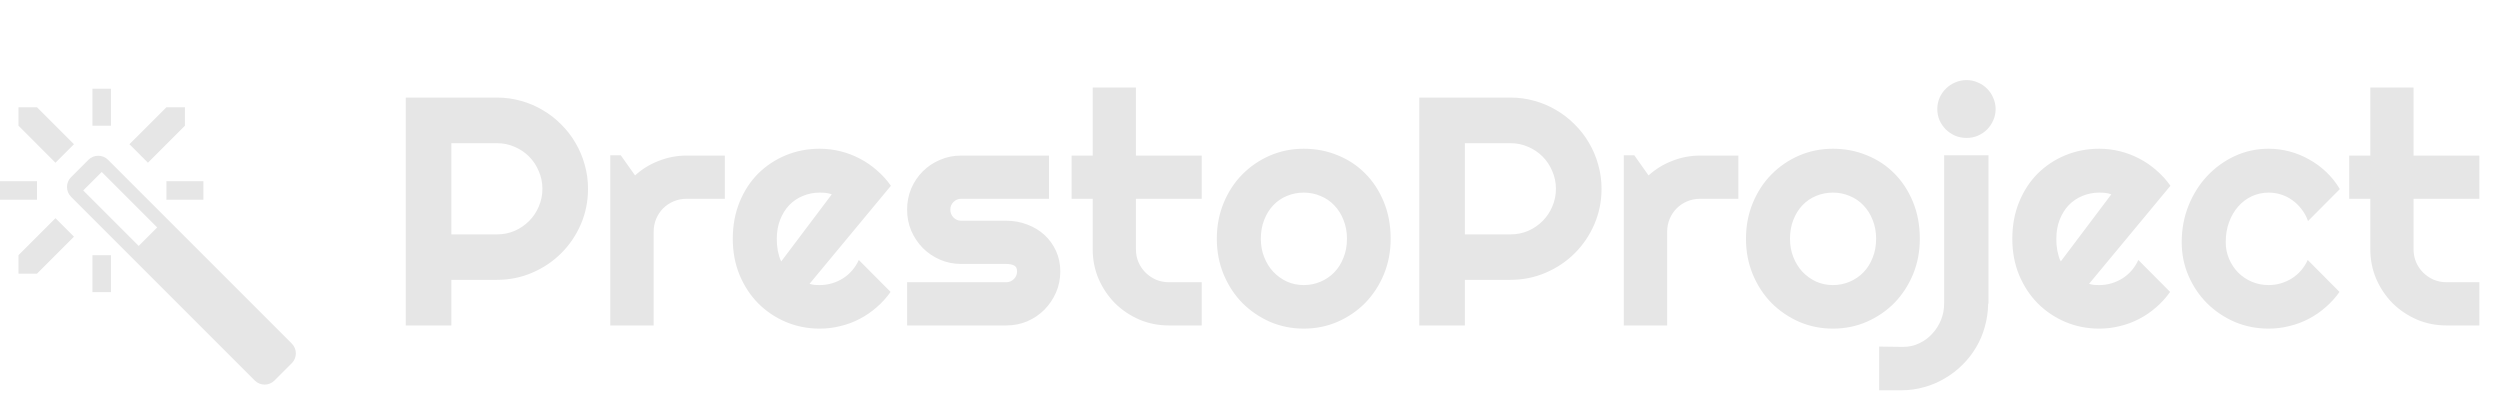
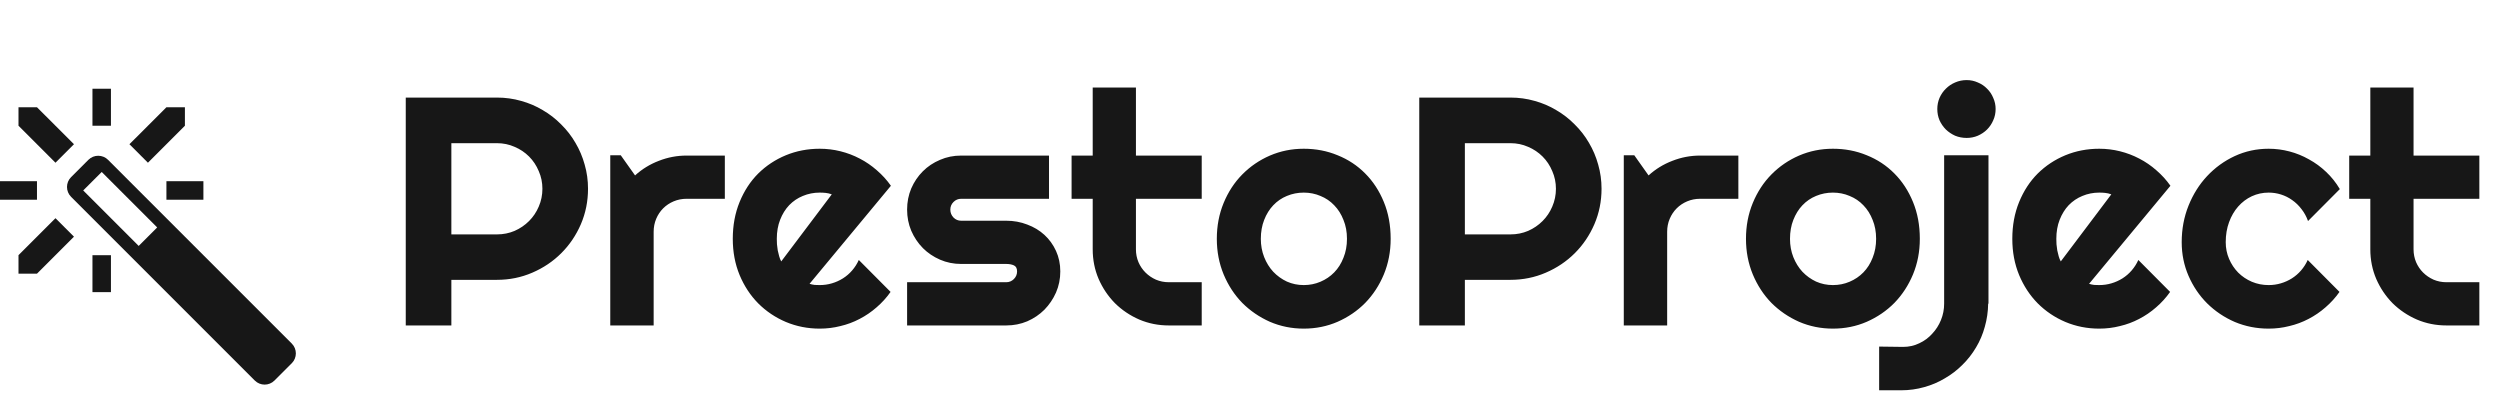
<svg xmlns="http://www.w3.org/2000/svg" width="169" height="27" viewBox="0 0 169 27" fill="none">
-   <path d="M5 9.75L2.5 7.25H1.25V8.5L3.75 11L5 9.75ZM6.25 6H7.5V8.5H6.25V6ZM11.25 12.25H13.75V13.5H11.25V12.25ZM12.5 8.5V7.25H11.25L8.75 9.75L10 11L12.5 8.5ZM0 12.25H2.5V13.5H0V12.25ZM6.25 17.25H7.5V19.75H6.25V17.25ZM1.25 17.25V18.5H2.5L5 16L3.75 14.75L1.25 17.25ZM19.726 23.226L7.303 10.803C6.938 10.438 6.341 10.438 5.976 10.803L4.803 11.976C4.438 12.341 4.438 12.938 4.803 13.303L17.226 25.726C17.591 26.091 18.188 26.091 18.552 25.726L19.726 24.552C20.091 24.188 20.091 23.591 19.726 23.226ZM9.375 16.625L5.625 12.875L6.875 11.625L10.625 15.375L9.375 16.625Z" fill="#E6E6E6" />
-   <path d="M30.512 9.679V15.845H33.595C34.017 15.845 34.415 15.766 34.787 15.608C35.16 15.444 35.485 15.222 35.765 14.942C36.044 14.663 36.262 14.337 36.42 13.965C36.585 13.585 36.667 13.184 36.667 12.762C36.667 12.339 36.585 11.942 36.42 11.569C36.262 11.19 36.044 10.86 35.765 10.581C35.485 10.302 35.16 10.083 34.787 9.926C34.415 9.761 34.017 9.679 33.595 9.679H30.512ZM30.512 22H27.429V6.596H33.595C34.16 6.596 34.705 6.671 35.227 6.821C35.75 6.965 36.237 7.172 36.688 7.444C37.147 7.709 37.562 8.032 37.935 8.411C38.314 8.784 38.636 9.199 38.901 9.657C39.173 10.116 39.381 10.606 39.524 11.129C39.675 11.652 39.75 12.196 39.75 12.762C39.75 13.607 39.589 14.405 39.267 15.157C38.944 15.902 38.504 16.554 37.945 17.112C37.387 17.671 36.731 18.111 35.98 18.434C35.235 18.756 34.44 18.917 33.595 18.917H30.512V22ZM44.187 22H41.254V10.495H41.963L42.93 11.859C43.402 11.43 43.94 11.1 44.541 10.871C45.143 10.635 45.766 10.517 46.41 10.517H48.999V13.438H46.41C46.102 13.438 45.812 13.496 45.54 13.61C45.268 13.725 45.032 13.883 44.831 14.083C44.63 14.284 44.473 14.52 44.358 14.792C44.244 15.064 44.187 15.354 44.187 15.662V22ZM54.725 19.186C54.839 19.221 54.954 19.246 55.068 19.261C55.183 19.268 55.297 19.271 55.412 19.271C55.699 19.271 55.974 19.232 56.239 19.153C56.504 19.075 56.751 18.963 56.98 18.82C57.217 18.67 57.425 18.491 57.603 18.283C57.79 18.068 57.94 17.832 58.055 17.574L60.203 19.733C59.931 20.12 59.616 20.467 59.258 20.775C58.907 21.083 58.524 21.345 58.108 21.56C57.7 21.774 57.267 21.936 56.809 22.043C56.357 22.158 55.892 22.215 55.412 22.215C54.603 22.215 53.84 22.064 53.124 21.764C52.415 21.463 51.792 21.044 51.255 20.507C50.725 19.97 50.306 19.332 49.998 18.595C49.69 17.85 49.536 17.034 49.536 16.145C49.536 15.236 49.69 14.405 49.998 13.653C50.306 12.901 50.725 12.26 51.255 11.73C51.792 11.2 52.415 10.789 53.124 10.495C53.84 10.201 54.603 10.055 55.412 10.055C55.892 10.055 56.361 10.112 56.819 10.227C57.278 10.341 57.711 10.506 58.119 10.721C58.535 10.935 58.921 11.2 59.279 11.516C59.637 11.824 59.953 12.171 60.225 12.558L54.725 19.186ZM56.228 13.138C56.092 13.088 55.956 13.055 55.82 13.041C55.691 13.027 55.555 13.02 55.412 13.02C55.011 13.02 54.632 13.095 54.273 13.245C53.922 13.388 53.615 13.596 53.35 13.868C53.092 14.14 52.888 14.47 52.737 14.856C52.587 15.236 52.512 15.666 52.512 16.145C52.512 16.253 52.515 16.375 52.523 16.511C52.537 16.647 52.555 16.787 52.576 16.93C52.605 17.066 52.637 17.198 52.673 17.327C52.709 17.456 52.755 17.571 52.812 17.671L56.228 13.138ZM68.023 22H61.32V19.078H68.023C68.224 19.078 68.396 19.006 68.539 18.863C68.682 18.72 68.754 18.548 68.754 18.348C68.754 18.14 68.682 18.004 68.539 17.939C68.396 17.875 68.224 17.843 68.023 17.843H64.973C64.464 17.843 63.988 17.746 63.544 17.553C63.1 17.359 62.713 17.098 62.384 16.769C62.054 16.432 61.793 16.042 61.6 15.598C61.413 15.154 61.32 14.677 61.32 14.169C61.32 13.661 61.413 13.184 61.6 12.74C61.793 12.296 62.054 11.909 62.384 11.58C62.713 11.251 63.1 10.993 63.544 10.807C63.988 10.613 64.464 10.517 64.973 10.517H70.913V13.438H64.973C64.772 13.438 64.6 13.51 64.457 13.653C64.314 13.796 64.242 13.968 64.242 14.169C64.242 14.377 64.314 14.556 64.457 14.706C64.6 14.849 64.772 14.921 64.973 14.921H68.023C68.525 14.921 68.997 15.007 69.441 15.179C69.885 15.343 70.272 15.576 70.602 15.877C70.931 16.178 71.192 16.539 71.386 16.962C71.579 17.384 71.676 17.846 71.676 18.348C71.676 18.856 71.579 19.332 71.386 19.776C71.192 20.213 70.931 20.6 70.602 20.936C70.272 21.266 69.885 21.527 69.441 21.721C68.997 21.907 68.525 22 68.023 22ZM79.013 22C78.304 22 77.638 21.867 77.015 21.602C76.392 21.33 75.844 20.962 75.371 20.496C74.906 20.023 74.537 19.476 74.265 18.852C74 18.23 73.867 17.564 73.867 16.855V13.438H72.439V10.517H73.867V5.919H76.789V10.517H81.236V13.438H76.789V16.855C76.789 17.162 76.846 17.453 76.961 17.725C77.076 17.99 77.233 18.222 77.434 18.423C77.634 18.623 77.87 18.785 78.143 18.906C78.415 19.021 78.705 19.078 79.013 19.078H81.236V22H79.013ZM94.009 16.145C94.009 17.005 93.855 17.807 93.547 18.552C93.239 19.289 92.82 19.93 92.29 20.475C91.76 21.012 91.137 21.438 90.421 21.753C89.712 22.061 88.949 22.215 88.133 22.215C87.324 22.215 86.561 22.061 85.845 21.753C85.136 21.438 84.513 21.012 83.976 20.475C83.446 19.93 83.027 19.289 82.719 18.552C82.411 17.807 82.257 17.005 82.257 16.145C82.257 15.272 82.411 14.463 82.719 13.718C83.027 12.973 83.446 12.332 83.976 11.795C84.513 11.251 85.136 10.825 85.845 10.517C86.561 10.209 87.324 10.055 88.133 10.055C88.949 10.055 89.712 10.201 90.421 10.495C91.137 10.782 91.76 11.193 92.29 11.73C92.82 12.26 93.239 12.901 93.547 13.653C93.855 14.398 94.009 15.229 94.009 16.145ZM91.055 16.145C91.055 15.673 90.976 15.247 90.818 14.867C90.668 14.48 90.46 14.151 90.195 13.879C89.93 13.6 89.619 13.388 89.261 13.245C88.91 13.095 88.534 13.02 88.133 13.02C87.732 13.02 87.352 13.095 86.994 13.245C86.643 13.388 86.335 13.6 86.07 13.879C85.812 14.151 85.608 14.48 85.458 14.867C85.308 15.247 85.232 15.673 85.232 16.145C85.232 16.59 85.308 17.001 85.458 17.381C85.608 17.76 85.812 18.09 86.07 18.369C86.335 18.648 86.643 18.87 86.994 19.035C87.352 19.193 87.732 19.271 88.133 19.271C88.534 19.271 88.91 19.196 89.261 19.046C89.619 18.895 89.93 18.684 90.195 18.412C90.46 18.14 90.668 17.811 90.818 17.424C90.976 17.037 91.055 16.611 91.055 16.145ZM99.025 9.679V15.845H102.108C102.531 15.845 102.928 15.766 103.301 15.608C103.673 15.444 103.999 15.222 104.278 14.942C104.558 14.663 104.776 14.337 104.934 13.965C105.098 13.585 105.181 13.184 105.181 12.762C105.181 12.339 105.098 11.942 104.934 11.569C104.776 11.19 104.558 10.86 104.278 10.581C103.999 10.302 103.673 10.083 103.301 9.926C102.928 9.761 102.531 9.679 102.108 9.679H99.025ZM99.025 22H95.942V6.596H102.108C102.674 6.596 103.218 6.671 103.741 6.821C104.264 6.965 104.751 7.172 105.202 7.444C105.66 7.709 106.076 8.032 106.448 8.411C106.828 8.784 107.15 9.199 107.415 9.657C107.687 10.116 107.895 10.606 108.038 11.129C108.188 11.652 108.264 12.196 108.264 12.762C108.264 13.607 108.103 14.405 107.78 15.157C107.458 15.902 107.018 16.554 106.459 17.112C105.9 17.671 105.245 18.111 104.493 18.434C103.748 18.756 102.953 18.917 102.108 18.917H99.025V22ZM112.7 22H109.768V10.495H110.477L111.443 11.859C111.916 11.43 112.453 11.1 113.055 10.871C113.656 10.635 114.279 10.517 114.924 10.517H117.513V13.438H114.924C114.616 13.438 114.326 13.496 114.054 13.61C113.782 13.725 113.545 13.883 113.345 14.083C113.144 14.284 112.987 14.52 112.872 14.792C112.757 15.064 112.7 15.354 112.7 15.662V22ZM129.78 16.145C129.78 17.005 129.626 17.807 129.318 18.552C129.01 19.289 128.591 19.93 128.062 20.475C127.532 21.012 126.909 21.438 126.192 21.753C125.483 22.061 124.721 22.215 123.904 22.215C123.095 22.215 122.332 22.061 121.616 21.753C120.907 21.438 120.284 21.012 119.747 20.475C119.217 19.93 118.798 19.289 118.49 18.552C118.182 17.807 118.028 17.005 118.028 16.145C118.028 15.272 118.182 14.463 118.49 13.718C118.798 12.973 119.217 12.332 119.747 11.795C120.284 11.251 120.907 10.825 121.616 10.517C122.332 10.209 123.095 10.055 123.904 10.055C124.721 10.055 125.483 10.201 126.192 10.495C126.909 10.782 127.532 11.193 128.062 11.73C128.591 12.26 129.01 12.901 129.318 13.653C129.626 14.398 129.78 15.229 129.78 16.145ZM126.826 16.145C126.826 15.673 126.747 15.247 126.59 14.867C126.439 14.48 126.232 14.151 125.967 13.879C125.702 13.6 125.39 13.388 125.032 13.245C124.681 13.095 124.305 13.02 123.904 13.02C123.503 13.02 123.124 13.095 122.766 13.245C122.415 13.388 122.107 13.6 121.842 13.879C121.584 14.151 121.38 14.48 121.229 14.867C121.079 15.247 121.004 15.673 121.004 16.145C121.004 16.59 121.079 17.001 121.229 17.381C121.38 17.76 121.584 18.09 121.842 18.369C122.107 18.648 122.415 18.87 122.766 19.035C123.124 19.193 123.503 19.271 123.904 19.271C124.305 19.271 124.681 19.196 125.032 19.046C125.39 18.895 125.702 18.684 125.967 18.412C126.232 18.14 126.439 17.811 126.59 17.424C126.747 17.037 126.826 16.611 126.826 16.145ZM134.904 7.369C134.904 7.641 134.851 7.896 134.743 8.132C134.643 8.368 134.503 8.576 134.324 8.755C134.152 8.927 133.945 9.066 133.701 9.174C133.465 9.274 133.214 9.324 132.949 9.324C132.67 9.324 132.409 9.274 132.165 9.174C131.929 9.066 131.721 8.927 131.542 8.755C131.363 8.576 131.22 8.368 131.112 8.132C131.012 7.896 130.962 7.641 130.962 7.369C130.962 7.104 131.012 6.854 131.112 6.617C131.22 6.374 131.363 6.166 131.542 5.994C131.721 5.815 131.929 5.675 132.165 5.575C132.409 5.468 132.67 5.414 132.949 5.414C133.214 5.414 133.465 5.468 133.701 5.575C133.945 5.675 134.152 5.815 134.324 5.994C134.503 6.166 134.643 6.374 134.743 6.617C134.851 6.854 134.904 7.104 134.904 7.369ZM127.03 26.383V23.429L128.652 23.45C129.046 23.45 129.411 23.368 129.748 23.203C130.085 23.046 130.375 22.831 130.618 22.559C130.869 22.294 131.066 21.986 131.209 21.635C131.352 21.284 131.424 20.915 131.424 20.528V10.495H134.421V20.528H134.399C134.392 21.065 134.317 21.585 134.174 22.086C134.038 22.587 133.841 23.053 133.583 23.482C133.325 23.919 133.017 24.313 132.659 24.664C132.301 25.022 131.904 25.326 131.467 25.577C131.037 25.835 130.575 26.032 130.081 26.168C129.58 26.311 129.061 26.383 128.523 26.383H127.03ZM141.221 19.186C141.335 19.221 141.45 19.246 141.564 19.261C141.679 19.268 141.794 19.271 141.908 19.271C142.195 19.271 142.47 19.232 142.735 19.153C143 19.075 143.247 18.963 143.477 18.82C143.713 18.67 143.921 18.491 144.1 18.283C144.286 18.068 144.436 17.832 144.551 17.574L146.699 19.733C146.427 20.12 146.112 20.467 145.754 20.775C145.403 21.083 145.02 21.345 144.604 21.56C144.196 21.774 143.763 21.936 143.305 22.043C142.854 22.158 142.388 22.215 141.908 22.215C141.099 22.215 140.336 22.064 139.62 21.764C138.911 21.463 138.288 21.044 137.751 20.507C137.221 19.97 136.802 19.332 136.494 18.595C136.186 17.85 136.032 17.034 136.032 16.145C136.032 15.236 136.186 14.405 136.494 13.653C136.802 12.901 137.221 12.26 137.751 11.73C138.288 11.2 138.911 10.789 139.62 10.495C140.336 10.201 141.099 10.055 141.908 10.055C142.388 10.055 142.857 10.112 143.315 10.227C143.774 10.341 144.207 10.506 144.615 10.721C145.031 10.935 145.417 11.2 145.775 11.516C146.133 11.824 146.449 12.171 146.721 12.558L141.221 19.186ZM142.725 13.138C142.589 13.088 142.452 13.055 142.316 13.041C142.188 13.027 142.051 13.02 141.908 13.02C141.507 13.02 141.128 13.095 140.77 13.245C140.419 13.388 140.111 13.596 139.846 13.868C139.588 14.14 139.384 14.47 139.233 14.856C139.083 15.236 139.008 15.666 139.008 16.145C139.008 16.253 139.011 16.375 139.019 16.511C139.033 16.647 139.051 16.787 139.072 16.93C139.101 17.066 139.133 17.198 139.169 17.327C139.205 17.456 139.251 17.571 139.309 17.671L142.725 13.138ZM158.172 12.783L156.023 14.942C155.916 14.642 155.769 14.373 155.583 14.137C155.397 13.893 155.186 13.689 154.949 13.524C154.72 13.36 154.469 13.234 154.197 13.148C153.925 13.062 153.646 13.02 153.359 13.02C152.958 13.02 152.579 13.102 152.221 13.267C151.87 13.431 151.562 13.664 151.297 13.965C151.039 14.258 150.835 14.609 150.685 15.018C150.534 15.426 150.459 15.877 150.459 16.371C150.459 16.772 150.534 17.148 150.685 17.499C150.835 17.85 151.039 18.158 151.297 18.423C151.562 18.688 151.87 18.895 152.221 19.046C152.579 19.196 152.958 19.271 153.359 19.271C153.646 19.271 153.922 19.232 154.187 19.153C154.451 19.075 154.699 18.963 154.928 18.82C155.164 18.67 155.372 18.491 155.551 18.283C155.737 18.068 155.887 17.832 156.002 17.574L158.15 19.733C157.878 20.12 157.563 20.467 157.205 20.775C156.854 21.083 156.471 21.345 156.056 21.56C155.647 21.774 155.214 21.936 154.756 22.043C154.305 22.158 153.839 22.215 153.359 22.215C152.55 22.215 151.787 22.064 151.071 21.764C150.362 21.456 149.739 21.037 149.202 20.507C148.672 19.977 148.253 19.357 147.945 18.648C147.637 17.939 147.483 17.18 147.483 16.371C147.483 15.49 147.637 14.667 147.945 13.9C148.253 13.134 148.672 12.468 149.202 11.902C149.739 11.329 150.362 10.878 151.071 10.549C151.787 10.219 152.55 10.055 153.359 10.055C153.839 10.055 154.308 10.116 154.767 10.237C155.232 10.359 155.673 10.538 156.088 10.774C156.51 11.004 156.897 11.287 157.248 11.623C157.606 11.96 157.914 12.346 158.172 12.783ZM165.38 22C164.671 22 164.005 21.867 163.382 21.602C162.759 21.33 162.211 20.962 161.738 20.496C161.273 20.023 160.904 19.476 160.632 18.852C160.367 18.23 160.234 17.564 160.234 16.855V13.438H158.806V10.517H160.234V5.919H163.156V10.517H167.604V13.438H163.156V16.855C163.156 17.162 163.214 17.453 163.328 17.725C163.443 17.99 163.6 18.222 163.801 18.423C164.001 18.623 164.238 18.785 164.51 18.906C164.782 19.021 165.072 19.078 165.38 19.078H167.604V22H165.38Z" fill="#E6E6E6" />
+   <path d="M5 9.75L2.5 7.25H1.25V8.5L3.75 11L5 9.75ZM6.25 6H7.5V8.5H6.25V6ZM11.25 12.25H13.75V13.5H11.25V12.25ZM12.5 8.5V7.25H11.25L8.75 9.75L10 11L12.5 8.5ZM0 12.25H2.5V13.5H0V12.25ZM6.25 17.25H7.5V19.75H6.25V17.25ZM1.25 17.25V18.5H2.5L5 16L3.75 14.75L1.25 17.25ZM19.726 23.226L7.303 10.803C6.938 10.438 6.341 10.438 5.976 10.803L4.803 11.976C4.438 12.341 4.438 12.938 4.803 13.303L17.226 25.726C17.591 26.091 18.188 26.091 18.552 25.726L19.726 24.552C20.091 24.188 20.091 23.591 19.726 23.226ZM9.375 16.625L5.625 12.875L6.875 11.625L10.625 15.375L9.375 16.625Z" fill="#171717" />
+   <path d="M30.512 9.679V15.845H33.595C34.017 15.845 34.415 15.766 34.787 15.608C35.16 15.444 35.485 15.222 35.765 14.942C36.044 14.663 36.262 14.337 36.42 13.965C36.585 13.585 36.667 13.184 36.667 12.762C36.667 12.339 36.585 11.942 36.42 11.569C36.262 11.19 36.044 10.86 35.765 10.581C35.485 10.302 35.16 10.083 34.787 9.926C34.415 9.761 34.017 9.679 33.595 9.679H30.512ZM30.512 22H27.429V6.596H33.595C34.16 6.596 34.705 6.671 35.227 6.821C35.75 6.965 36.237 7.172 36.688 7.444C37.147 7.709 37.562 8.032 37.935 8.411C38.314 8.784 38.636 9.199 38.901 9.657C39.173 10.116 39.381 10.606 39.524 11.129C39.675 11.652 39.75 12.196 39.75 12.762C39.75 13.607 39.589 14.405 39.267 15.157C38.944 15.902 38.504 16.554 37.945 17.112C37.387 17.671 36.731 18.111 35.98 18.434C35.235 18.756 34.44 18.917 33.595 18.917H30.512V22ZM44.187 22H41.254V10.495H41.963L42.93 11.859C43.402 11.43 43.94 11.1 44.541 10.871C45.143 10.635 45.766 10.517 46.41 10.517H48.999V13.438H46.41C46.102 13.438 45.812 13.496 45.54 13.61C45.268 13.725 45.032 13.883 44.831 14.083C44.63 14.284 44.473 14.52 44.358 14.792C44.244 15.064 44.187 15.354 44.187 15.662V22ZM54.725 19.186C54.839 19.221 54.954 19.246 55.068 19.261C55.183 19.268 55.297 19.271 55.412 19.271C55.699 19.271 55.974 19.232 56.239 19.153C56.504 19.075 56.751 18.963 56.98 18.82C57.217 18.67 57.425 18.491 57.603 18.283C57.79 18.068 57.94 17.832 58.055 17.574L60.203 19.733C59.931 20.12 59.616 20.467 59.258 20.775C58.907 21.083 58.524 21.345 58.108 21.56C57.7 21.774 57.267 21.936 56.809 22.043C56.357 22.158 55.892 22.215 55.412 22.215C54.603 22.215 53.84 22.064 53.124 21.764C52.415 21.463 51.792 21.044 51.255 20.507C50.725 19.97 50.306 19.332 49.998 18.595C49.69 17.85 49.536 17.034 49.536 16.145C49.536 15.236 49.69 14.405 49.998 13.653C50.306 12.901 50.725 12.26 51.255 11.73C51.792 11.2 52.415 10.789 53.124 10.495C53.84 10.201 54.603 10.055 55.412 10.055C55.892 10.055 56.361 10.112 56.819 10.227C57.278 10.341 57.711 10.506 58.119 10.721C58.535 10.935 58.921 11.2 59.279 11.516C59.637 11.824 59.953 12.171 60.225 12.558L54.725 19.186ZM56.228 13.138C56.092 13.088 55.956 13.055 55.82 13.041C55.691 13.027 55.555 13.02 55.412 13.02C55.011 13.02 54.632 13.095 54.273 13.245C53.922 13.388 53.615 13.596 53.35 13.868C53.092 14.14 52.888 14.47 52.737 14.856C52.587 15.236 52.512 15.666 52.512 16.145C52.512 16.253 52.515 16.375 52.523 16.511C52.537 16.647 52.555 16.787 52.576 16.93C52.605 17.066 52.637 17.198 52.673 17.327C52.709 17.456 52.755 17.571 52.812 17.671L56.228 13.138ZM68.023 22H61.32V19.078H68.023C68.224 19.078 68.396 19.006 68.539 18.863C68.682 18.72 68.754 18.548 68.754 18.348C68.754 18.14 68.682 18.004 68.539 17.939C68.396 17.875 68.224 17.843 68.023 17.843H64.973C64.464 17.843 63.988 17.746 63.544 17.553C63.1 17.359 62.713 17.098 62.384 16.769C62.054 16.432 61.793 16.042 61.6 15.598C61.413 15.154 61.32 14.677 61.32 14.169C61.32 13.661 61.413 13.184 61.6 12.74C61.793 12.296 62.054 11.909 62.384 11.58C62.713 11.251 63.1 10.993 63.544 10.807C63.988 10.613 64.464 10.517 64.973 10.517H70.913V13.438H64.973C64.772 13.438 64.6 13.51 64.457 13.653C64.314 13.796 64.242 13.968 64.242 14.169C64.242 14.377 64.314 14.556 64.457 14.706C64.6 14.849 64.772 14.921 64.973 14.921H68.023C68.525 14.921 68.997 15.007 69.441 15.179C69.885 15.343 70.272 15.576 70.602 15.877C70.931 16.178 71.192 16.539 71.386 16.962C71.579 17.384 71.676 17.846 71.676 18.348C71.676 18.856 71.579 19.332 71.386 19.776C71.192 20.213 70.931 20.6 70.602 20.936C70.272 21.266 69.885 21.527 69.441 21.721C68.997 21.907 68.525 22 68.023 22ZM79.013 22C78.304 22 77.638 21.867 77.015 21.602C76.392 21.33 75.844 20.962 75.371 20.496C74.906 20.023 74.537 19.476 74.265 18.852C74 18.23 73.867 17.564 73.867 16.855V13.438H72.439V10.517H73.867V5.919H76.789V10.517H81.236V13.438H76.789V16.855C76.789 17.162 76.846 17.453 76.961 17.725C77.076 17.99 77.233 18.222 77.434 18.423C77.634 18.623 77.87 18.785 78.143 18.906C78.415 19.021 78.705 19.078 79.013 19.078H81.236V22H79.013ZM94.009 16.145C94.009 17.005 93.855 17.807 93.547 18.552C93.239 19.289 92.82 19.93 92.29 20.475C91.76 21.012 91.137 21.438 90.421 21.753C89.712 22.061 88.949 22.215 88.133 22.215C87.324 22.215 86.561 22.061 85.845 21.753C85.136 21.438 84.513 21.012 83.976 20.475C83.446 19.93 83.027 19.289 82.719 18.552C82.411 17.807 82.257 17.005 82.257 16.145C82.257 15.272 82.411 14.463 82.719 13.718C83.027 12.973 83.446 12.332 83.976 11.795C84.513 11.251 85.136 10.825 85.845 10.517C86.561 10.209 87.324 10.055 88.133 10.055C88.949 10.055 89.712 10.201 90.421 10.495C91.137 10.782 91.76 11.193 92.29 11.73C92.82 12.26 93.239 12.901 93.547 13.653C93.855 14.398 94.009 15.229 94.009 16.145ZM91.055 16.145C91.055 15.673 90.976 15.247 90.818 14.867C90.668 14.48 90.46 14.151 90.195 13.879C89.93 13.6 89.619 13.388 89.261 13.245C88.91 13.095 88.534 13.02 88.133 13.02C87.732 13.02 87.352 13.095 86.994 13.245C86.643 13.388 86.335 13.6 86.07 13.879C85.812 14.151 85.608 14.48 85.458 14.867C85.308 15.247 85.232 15.673 85.232 16.145C85.232 16.59 85.308 17.001 85.458 17.381C85.608 17.76 85.812 18.09 86.07 18.369C86.335 18.648 86.643 18.87 86.994 19.035C87.352 19.193 87.732 19.271 88.133 19.271C88.534 19.271 88.91 19.196 89.261 19.046C89.619 18.895 89.93 18.684 90.195 18.412C90.46 18.14 90.668 17.811 90.818 17.424C90.976 17.037 91.055 16.611 91.055 16.145ZM99.025 9.679V15.845H102.108C102.531 15.845 102.928 15.766 103.301 15.608C103.673 15.444 103.999 15.222 104.278 14.942C104.558 14.663 104.776 14.337 104.934 13.965C105.098 13.585 105.181 13.184 105.181 12.762C105.181 12.339 105.098 11.942 104.934 11.569C104.776 11.19 104.558 10.86 104.278 10.581C103.999 10.302 103.673 10.083 103.301 9.926C102.928 9.761 102.531 9.679 102.108 9.679H99.025ZM99.025 22H95.942V6.596H102.108C102.674 6.596 103.218 6.671 103.741 6.821C104.264 6.965 104.751 7.172 105.202 7.444C105.66 7.709 106.076 8.032 106.448 8.411C106.828 8.784 107.15 9.199 107.415 9.657C107.687 10.116 107.895 10.606 108.038 11.129C108.188 11.652 108.264 12.196 108.264 12.762C108.264 13.607 108.103 14.405 107.78 15.157C107.458 15.902 107.018 16.554 106.459 17.112C105.9 17.671 105.245 18.111 104.493 18.434C103.748 18.756 102.953 18.917 102.108 18.917H99.025V22ZM112.7 22H109.768V10.495H110.477L111.443 11.859C111.916 11.43 112.453 11.1 113.055 10.871C113.656 10.635 114.279 10.517 114.924 10.517H117.513V13.438H114.924C114.616 13.438 114.326 13.496 114.054 13.61C113.782 13.725 113.545 13.883 113.345 14.083C113.144 14.284 112.987 14.52 112.872 14.792C112.757 15.064 112.7 15.354 112.7 15.662V22ZM129.78 16.145C129.78 17.005 129.626 17.807 129.318 18.552C129.01 19.289 128.591 19.93 128.062 20.475C127.532 21.012 126.909 21.438 126.192 21.753C125.483 22.061 124.721 22.215 123.904 22.215C123.095 22.215 122.332 22.061 121.616 21.753C120.907 21.438 120.284 21.012 119.747 20.475C119.217 19.93 118.798 19.289 118.49 18.552C118.182 17.807 118.028 17.005 118.028 16.145C118.028 15.272 118.182 14.463 118.49 13.718C118.798 12.973 119.217 12.332 119.747 11.795C120.284 11.251 120.907 10.825 121.616 10.517C122.332 10.209 123.095 10.055 123.904 10.055C124.721 10.055 125.483 10.201 126.192 10.495C126.909 10.782 127.532 11.193 128.062 11.73C128.591 12.26 129.01 12.901 129.318 13.653C129.626 14.398 129.78 15.229 129.78 16.145ZM126.826 16.145C126.826 15.673 126.747 15.247 126.59 14.867C126.439 14.48 126.232 14.151 125.967 13.879C125.702 13.6 125.39 13.388 125.032 13.245C124.681 13.095 124.305 13.02 123.904 13.02C123.503 13.02 123.124 13.095 122.766 13.245C122.415 13.388 122.107 13.6 121.842 13.879C121.584 14.151 121.38 14.48 121.229 14.867C121.079 15.247 121.004 15.673 121.004 16.145C121.004 16.59 121.079 17.001 121.229 17.381C121.38 17.76 121.584 18.09 121.842 18.369C122.107 18.648 122.415 18.87 122.766 19.035C123.124 19.193 123.503 19.271 123.904 19.271C124.305 19.271 124.681 19.196 125.032 19.046C125.39 18.895 125.702 18.684 125.967 18.412C126.232 18.14 126.439 17.811 126.59 17.424C126.747 17.037 126.826 16.611 126.826 16.145ZM134.904 7.369C134.904 7.641 134.851 7.896 134.743 8.132C134.643 8.368 134.503 8.576 134.324 8.755C134.152 8.927 133.945 9.066 133.701 9.174C133.465 9.274 133.214 9.324 132.949 9.324C132.67 9.324 132.409 9.274 132.165 9.174C131.929 9.066 131.721 8.927 131.542 8.755C131.363 8.576 131.22 8.368 131.112 8.132C131.012 7.896 130.962 7.641 130.962 7.369C130.962 7.104 131.012 6.854 131.112 6.617C131.22 6.374 131.363 6.166 131.542 5.994C131.721 5.815 131.929 5.675 132.165 5.575C132.409 5.468 132.67 5.414 132.949 5.414C133.214 5.414 133.465 5.468 133.701 5.575C133.945 5.675 134.152 5.815 134.324 5.994C134.503 6.166 134.643 6.374 134.743 6.617C134.851 6.854 134.904 7.104 134.904 7.369ZM127.03 26.383V23.429L128.652 23.45C129.046 23.45 129.411 23.368 129.748 23.203C130.085 23.046 130.375 22.831 130.618 22.559C130.869 22.294 131.066 21.986 131.209 21.635C131.352 21.284 131.424 20.915 131.424 20.528V10.495H134.421V20.528H134.399C134.392 21.065 134.317 21.585 134.174 22.086C134.038 22.587 133.841 23.053 133.583 23.482C133.325 23.919 133.017 24.313 132.659 24.664C132.301 25.022 131.904 25.326 131.467 25.577C131.037 25.835 130.575 26.032 130.081 26.168C129.58 26.311 129.061 26.383 128.523 26.383H127.03ZM141.221 19.186C141.335 19.221 141.45 19.246 141.564 19.261C141.679 19.268 141.794 19.271 141.908 19.271C142.195 19.271 142.47 19.232 142.735 19.153C143 19.075 143.247 18.963 143.477 18.82C143.713 18.67 143.921 18.491 144.1 18.283C144.286 18.068 144.436 17.832 144.551 17.574L146.699 19.733C146.427 20.12 146.112 20.467 145.754 20.775C145.403 21.083 145.02 21.345 144.604 21.56C144.196 21.774 143.763 21.936 143.305 22.043C142.854 22.158 142.388 22.215 141.908 22.215C141.099 22.215 140.336 22.064 139.62 21.764C138.911 21.463 138.288 21.044 137.751 20.507C137.221 19.97 136.802 19.332 136.494 18.595C136.186 17.85 136.032 17.034 136.032 16.145C136.032 15.236 136.186 14.405 136.494 13.653C136.802 12.901 137.221 12.26 137.751 11.73C138.288 11.2 138.911 10.789 139.62 10.495C140.336 10.201 141.099 10.055 141.908 10.055C142.388 10.055 142.857 10.112 143.315 10.227C143.774 10.341 144.207 10.506 144.615 10.721C145.031 10.935 145.417 11.2 145.775 11.516C146.133 11.824 146.449 12.171 146.721 12.558L141.221 19.186ZM142.725 13.138C142.589 13.088 142.452 13.055 142.316 13.041C142.188 13.027 142.051 13.02 141.908 13.02C141.507 13.02 141.128 13.095 140.77 13.245C140.419 13.388 140.111 13.596 139.846 13.868C139.588 14.14 139.384 14.47 139.233 14.856C139.083 15.236 139.008 15.666 139.008 16.145C139.008 16.253 139.011 16.375 139.019 16.511C139.033 16.647 139.051 16.787 139.072 16.93C139.101 17.066 139.133 17.198 139.169 17.327C139.205 17.456 139.251 17.571 139.309 17.671L142.725 13.138ZM158.172 12.783L156.023 14.942C155.916 14.642 155.769 14.373 155.583 14.137C155.397 13.893 155.186 13.689 154.949 13.524C154.72 13.36 154.469 13.234 154.197 13.148C153.925 13.062 153.646 13.02 153.359 13.02C152.958 13.02 152.579 13.102 152.221 13.267C151.87 13.431 151.562 13.664 151.297 13.965C151.039 14.258 150.835 14.609 150.685 15.018C150.534 15.426 150.459 15.877 150.459 16.371C150.459 16.772 150.534 17.148 150.685 17.499C150.835 17.85 151.039 18.158 151.297 18.423C151.562 18.688 151.87 18.895 152.221 19.046C152.579 19.196 152.958 19.271 153.359 19.271C153.646 19.271 153.922 19.232 154.187 19.153C154.451 19.075 154.699 18.963 154.928 18.82C155.164 18.67 155.372 18.491 155.551 18.283C155.737 18.068 155.887 17.832 156.002 17.574L158.15 19.733C157.878 20.12 157.563 20.467 157.205 20.775C156.854 21.083 156.471 21.345 156.056 21.56C155.647 21.774 155.214 21.936 154.756 22.043C154.305 22.158 153.839 22.215 153.359 22.215C152.55 22.215 151.787 22.064 151.071 21.764C150.362 21.456 149.739 21.037 149.202 20.507C148.672 19.977 148.253 19.357 147.945 18.648C147.637 17.939 147.483 17.18 147.483 16.371C147.483 15.49 147.637 14.667 147.945 13.9C148.253 13.134 148.672 12.468 149.202 11.902C149.739 11.329 150.362 10.878 151.071 10.549C151.787 10.219 152.55 10.055 153.359 10.055C153.839 10.055 154.308 10.116 154.767 10.237C155.232 10.359 155.673 10.538 156.088 10.774C156.51 11.004 156.897 11.287 157.248 11.623C157.606 11.96 157.914 12.346 158.172 12.783ZM165.38 22C164.671 22 164.005 21.867 163.382 21.602C162.759 21.33 162.211 20.962 161.738 20.496C161.273 20.023 160.904 19.476 160.632 18.852C160.367 18.23 160.234 17.564 160.234 16.855V13.438H158.806V10.517H160.234V5.919H163.156V10.517H167.604V13.438H163.156V16.855C163.156 17.162 163.214 17.453 163.328 17.725C163.443 17.99 163.6 18.222 163.801 18.423C164.001 18.623 164.238 18.785 164.51 18.906C164.782 19.021 165.072 19.078 165.38 19.078H167.604V22H165.38Z" fill="#171717" />
</svg>
